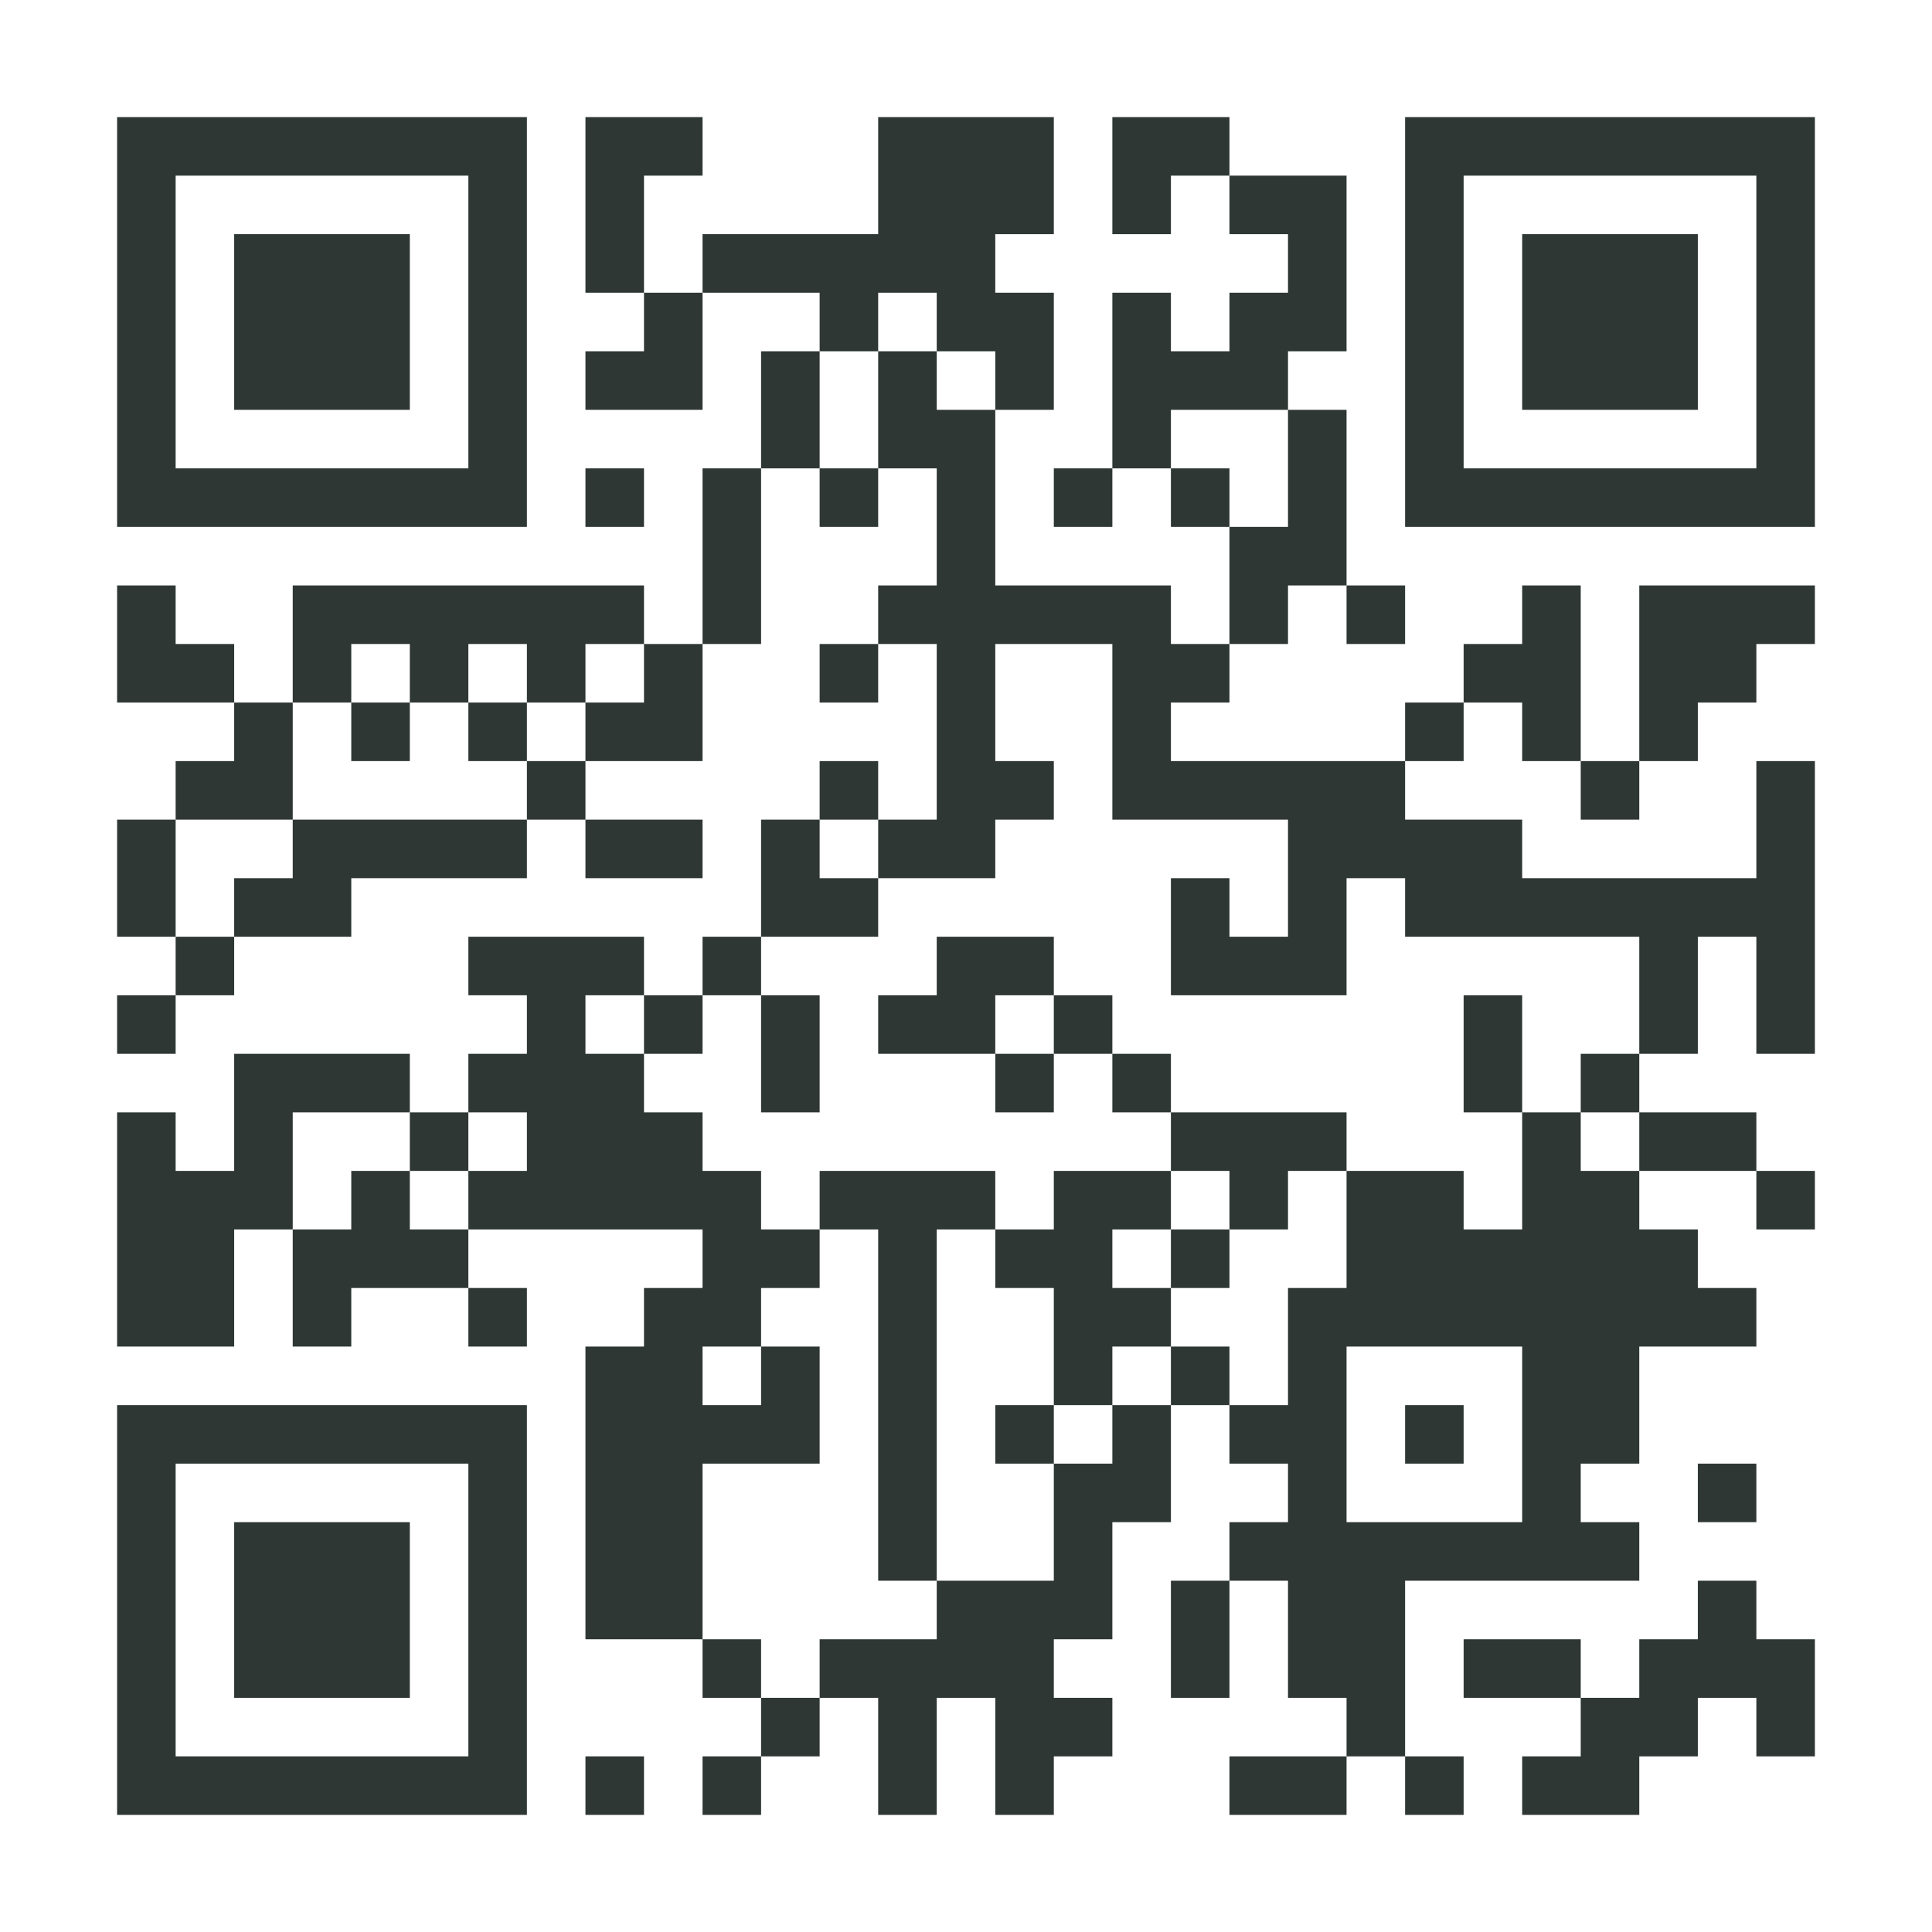
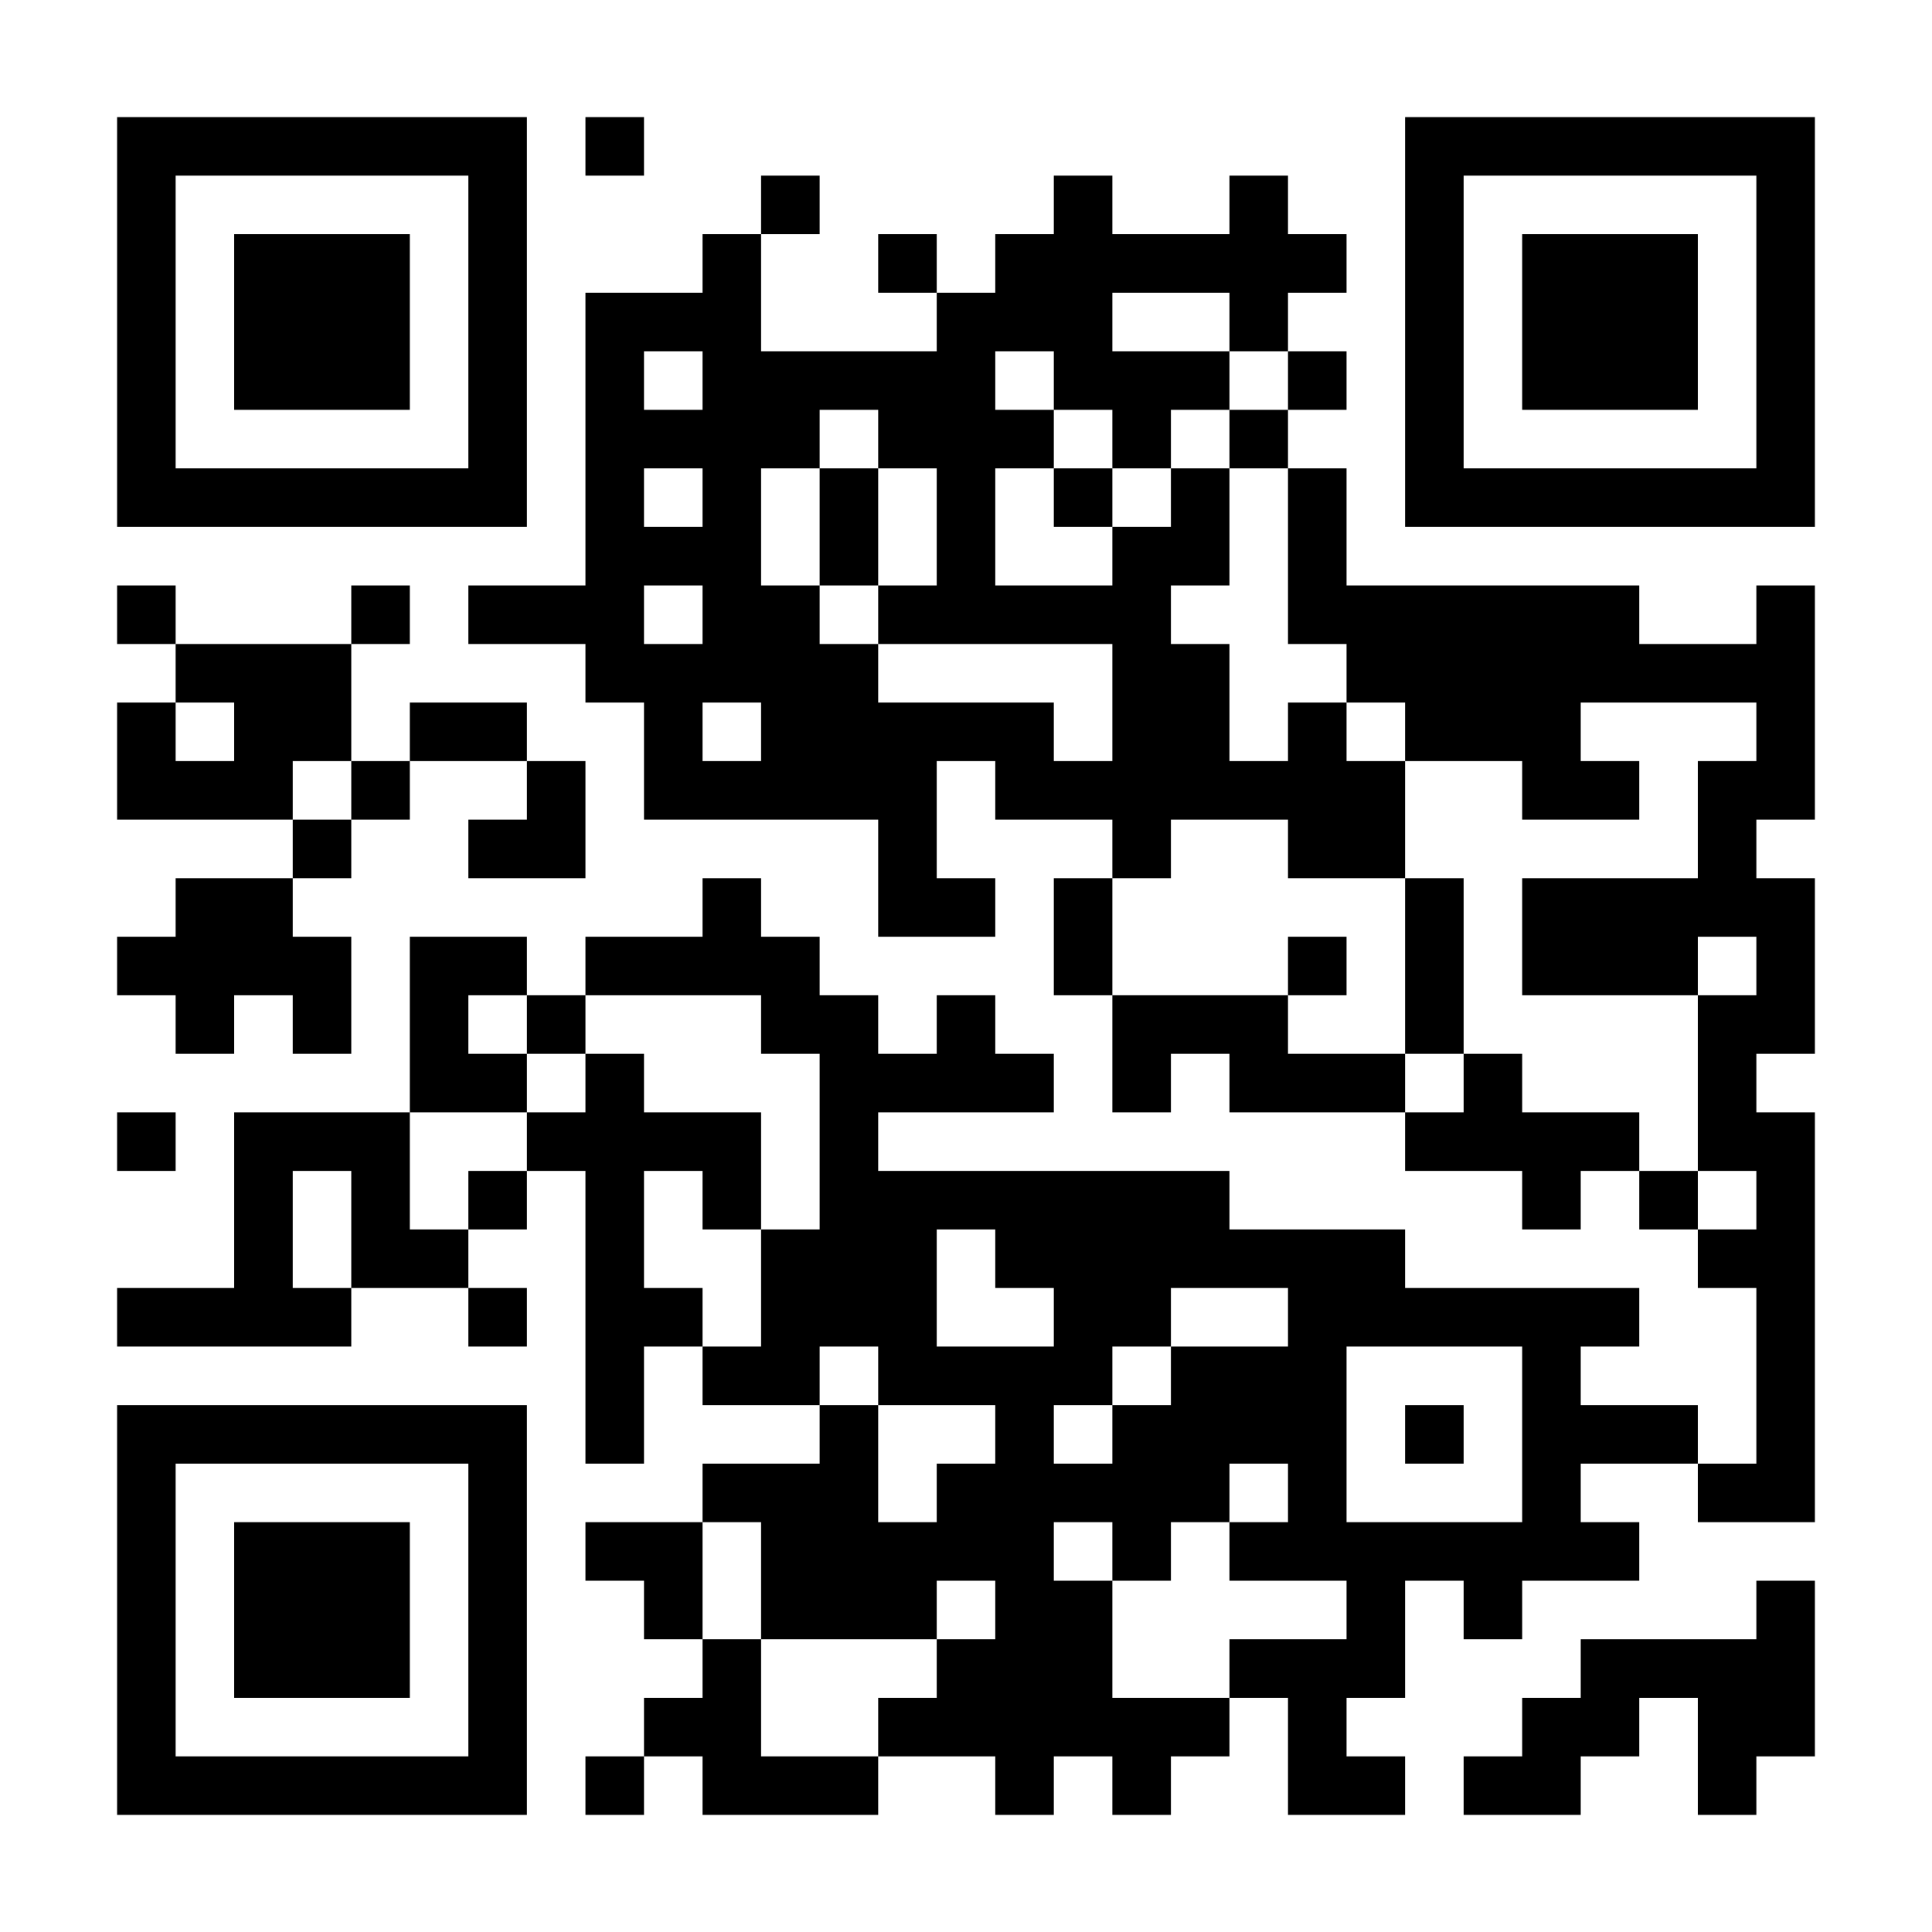
<svg xmlns="http://www.w3.org/2000/svg" width="33mm" height="33mm" version="1.1" viewBox="0 0 33 33">
-   <path d="M2,2H3V3H2zM3,2H4V3H3zM4,2H5V3H4zM5,2H6V3H5zM6,2H7V3H6zM7,2H8V3H7zM8,2H9V3H8zM10,2H11V3H10zM11,2H12V3H11zM15,2H16V3H15zM16,2H17V3H16zM17,2H18V3H17zM19,2H20V3H19zM20,2H21V3H20zM24,2H25V3H24zM25,2H26V3H25zM26,2H27V3H26zM27,2H28V3H27zM28,2H29V3H28zM29,2H30V3H29zM30,2H31V3H30zM2,3H3V4H2zM8,3H9V4H8zM10,3H11V4H10zM15,3H16V4H15zM16,3H17V4H16zM17,3H18V4H17zM19,3H20V4H19zM21,3H22V4H21zM22,3H23V4H22zM24,3H25V4H24zM30,3H31V4H30zM2,4H3V5H2zM4,4H5V5H4zM5,4H6V5H5zM6,4H7V5H6zM8,4H9V5H8zM10,4H11V5H10zM12,4H13V5H12zM13,4H14V5H13zM14,4H15V5H14zM15,4H16V5H15zM16,4H17V5H16zM22,4H23V5H22zM24,4H25V5H24zM26,4H27V5H26zM27,4H28V5H27zM28,4H29V5H28zM30,4H31V5H30zM2,5H3V6H2zM4,5H5V6H4zM5,5H6V6H5zM6,5H7V6H6zM8,5H9V6H8zM11,5H12V6H11zM14,5H15V6H14zM16,5H17V6H16zM17,5H18V6H17zM19,5H20V6H19zM21,5H22V6H21zM22,5H23V6H22zM24,5H25V6H24zM26,5H27V6H26zM27,5H28V6H27zM28,5H29V6H28zM30,5H31V6H30zM2,6H3V7H2zM4,6H5V7H4zM5,6H6V7H5zM6,6H7V7H6zM8,6H9V7H8zM10,6H11V7H10zM11,6H12V7H11zM13,6H14V7H13zM15,6H16V7H15zM17,6H18V7H17zM19,6H20V7H19zM20,6H21V7H20zM21,6H22V7H21zM24,6H25V7H24zM26,6H27V7H26zM27,6H28V7H27zM28,6H29V7H28zM30,6H31V7H30zM2,7H3V8H2zM8,7H9V8H8zM13,7H14V8H13zM15,7H16V8H15zM16,7H17V8H16zM19,7H20V8H19zM22,7H23V8H22zM24,7H25V8H24zM30,7H31V8H30zM2,8H3V9H2zM3,8H4V9H3zM4,8H5V9H4zM5,8H6V9H5zM6,8H7V9H6zM7,8H8V9H7zM8,8H9V9H8zM10,8H11V9H10zM12,8H13V9H12zM14,8H15V9H14zM16,8H17V9H16zM18,8H19V9H18zM20,8H21V9H20zM22,8H23V9H22zM24,8H25V9H24zM25,8H26V9H25zM26,8H27V9H26zM27,8H28V9H27zM28,8H29V9H28zM29,8H30V9H29zM30,8H31V9H30zM12,9H13V10H12zM16,9H17V10H16zM21,9H22V10H21zM22,9H23V10H22zM2,10H3V11H2zM5,10H6V11H5zM6,10H7V11H6zM7,10H8V11H7zM8,10H9V11H8zM9,10H10V11H9zM10,10H11V11H10zM12,10H13V11H12zM15,10H16V11H15zM16,10H17V11H16zM17,10H18V11H17zM18,10H19V11H18zM19,10H20V11H19zM21,10H22V11H21zM23,10H24V11H23zM26,10H27V11H26zM28,10H29V11H28zM29,10H30V11H29zM30,10H31V11H30zM2,11H3V12H2zM3,11H4V12H3zM5,11H6V12H5zM7,11H8V12H7zM9,11H10V12H9zM11,11H12V12H11zM14,11H15V12H14zM16,11H17V12H16zM19,11H20V12H19zM20,11H21V12H20zM25,11H26V12H25zM26,11H27V12H26zM28,11H29V12H28zM29,11H30V12H29zM4,12H5V13H4zM6,12H7V13H6zM8,12H9V13H8zM10,12H11V13H10zM11,12H12V13H11zM16,12H17V13H16zM19,12H20V13H19zM24,12H25V13H24zM26,12H27V13H26zM28,12H29V13H28zM3,13H4V14H3zM4,13H5V14H4zM9,13H10V14H9zM14,13H15V14H14zM16,13H17V14H16zM17,13H18V14H17zM19,13H20V14H19zM20,13H21V14H20zM21,13H22V14H21zM22,13H23V14H22zM23,13H24V14H23zM27,13H28V14H27zM30,13H31V14H30zM2,14H3V15H2zM5,14H6V15H5zM6,14H7V15H6zM7,14H8V15H7zM8,14H9V15H8zM10,14H11V15H10zM11,14H12V15H11zM13,14H14V15H13zM15,14H16V15H15zM16,14H17V15H16zM22,14H23V15H22zM23,14H24V15H23zM24,14H25V15H24zM25,14H26V15H25zM30,14H31V15H30zM2,15H3V16H2zM4,15H5V16H4zM5,15H6V16H5zM13,15H14V16H13zM14,15H15V16H14zM20,15H21V16H20zM22,15H23V16H22zM24,15H25V16H24zM25,15H26V16H25zM26,15H27V16H26zM27,15H28V16H27zM28,15H29V16H28zM29,15H30V16H29zM30,15H31V16H30zM3,16H4V17H3zM8,16H9V17H8zM9,16H10V17H9zM10,16H11V17H10zM12,16H13V17H12zM16,16H17V17H16zM17,16H18V17H17zM20,16H21V17H20zM21,16H22V17H21zM22,16H23V17H22zM28,16H29V17H28zM30,16H31V17H30zM2,17H3V18H2zM9,17H10V18H9zM11,17H12V18H11zM13,17H14V18H13zM15,17H16V18H15zM16,17H17V18H16zM18,17H19V18H18zM25,17H26V18H25zM28,17H29V18H28zM30,17H31V18H30zM4,18H5V19H4zM5,18H6V19H5zM6,18H7V19H6zM8,18H9V19H8zM9,18H10V19H9zM10,18H11V19H10zM13,18H14V19H13zM17,18H18V19H17zM19,18H20V19H19zM25,18H26V19H25zM27,18H28V19H27zM2,19H3V20H2zM4,19H5V20H4zM7,19H8V20H7zM9,19H10V20H9zM10,19H11V20H10zM11,19H12V20H11zM20,19H21V20H20zM21,19H22V20H21zM22,19H23V20H22zM26,19H27V20H26zM28,19H29V20H28zM29,19H30V20H29zM2,20H3V21H2zM3,20H4V21H3zM4,20H5V21H4zM6,20H7V21H6zM8,20H9V21H8zM9,20H10V21H9zM10,20H11V21H10zM11,20H12V21H11zM12,20H13V21H12zM14,20H15V21H14zM15,20H16V21H15zM16,20H17V21H16zM18,20H19V21H18zM19,20H20V21H19zM21,20H22V21H21zM23,20H24V21H23zM24,20H25V21H24zM26,20H27V21H26zM27,20H28V21H27zM30,20H31V21H30zM2,21H3V22H2zM3,21H4V22H3zM5,21H6V22H5zM6,21H7V22H6zM7,21H8V22H7zM12,21H13V22H12zM13,21H14V22H13zM15,21H16V22H15zM17,21H18V22H17zM18,21H19V22H18zM20,21H21V22H20zM23,21H24V22H23zM24,21H25V22H24zM25,21H26V22H25zM26,21H27V22H26zM27,21H28V22H27zM28,21H29V22H28zM2,22H3V23H2zM3,22H4V23H3zM5,22H6V23H5zM8,22H9V23H8zM11,22H12V23H11zM12,22H13V23H12zM15,22H16V23H15zM18,22H19V23H18zM19,22H20V23H19zM22,22H23V23H22zM23,22H24V23H23zM24,22H25V23H24zM25,22H26V23H25zM26,22H27V23H26zM27,22H28V23H27zM28,22H29V23H28zM29,22H30V23H29zM10,23H11V24H10zM11,23H12V24H11zM13,23H14V24H13zM15,23H16V24H15zM18,23H19V24H18zM20,23H21V24H20zM22,23H23V24H22zM26,23H27V24H26zM27,23H28V24H27zM2,24H3V25H2zM3,24H4V25H3zM4,24H5V25H4zM5,24H6V25H5zM6,24H7V25H6zM7,24H8V25H7zM8,24H9V25H8zM10,24H11V25H10zM11,24H12V25H11zM12,24H13V25H12zM13,24H14V25H13zM15,24H16V25H15zM17,24H18V25H17zM19,24H20V25H19zM21,24H22V25H21zM22,24H23V25H22zM24,24H25V25H24zM26,24H27V25H26zM27,24H28V25H27zM2,25H3V26H2zM8,25H9V26H8zM10,25H11V26H10zM11,25H12V26H11zM15,25H16V26H15zM18,25H19V26H18zM19,25H20V26H19zM22,25H23V26H22zM26,25H27V26H26zM29,25H30V26H29zM2,26H3V27H2zM4,26H5V27H4zM5,26H6V27H5zM6,26H7V27H6zM8,26H9V27H8zM10,26H11V27H10zM11,26H12V27H11zM15,26H16V27H15zM18,26H19V27H18zM21,26H22V27H21zM22,26H23V27H22zM23,26H24V27H23zM24,26H25V27H24zM25,26H26V27H25zM26,26H27V27H26zM27,26H28V27H27zM2,27H3V28H2zM4,27H5V28H4zM5,27H6V28H5zM6,27H7V28H6zM8,27H9V28H8zM10,27H11V28H10zM11,27H12V28H11zM16,27H17V28H16zM17,27H18V28H17zM18,27H19V28H18zM20,27H21V28H20zM22,27H23V28H22zM23,27H24V28H23zM29,27H30V28H29zM2,28H3V29H2zM4,28H5V29H4zM5,28H6V29H5zM6,28H7V29H6zM8,28H9V29H8zM12,28H13V29H12zM14,28H15V29H14zM15,28H16V29H15zM16,28H17V29H16zM17,28H18V29H17zM20,28H21V29H20zM22,28H23V29H22zM23,28H24V29H23zM25,28H26V29H25zM26,28H27V29H26zM28,28H29V29H28zM29,28H30V29H29zM30,28H31V29H30zM2,29H3V30H2zM8,29H9V30H8zM13,29H14V30H13zM15,29H16V30H15zM17,29H18V30H17zM18,29H19V30H18zM23,29H24V30H23zM27,29H28V30H27zM28,29H29V30H28zM30,29H31V30H30zM2,30H3V31H2zM3,30H4V31H3zM4,30H5V31H4zM5,30H6V31H5zM6,30H7V31H6zM7,30H8V31H7zM8,30H9V31H8zM10,30H11V31H10zM12,30H13V31H12zM15,30H16V31H15zM17,30H18V31H17zM21,30H22V31H21zM22,30H23V31H22zM24,30H25V31H24zM26,30H27V31H26zM27,30H28V31H27z" id="qr-path" fill="#2E3734" fill-opacity="1" fill-rule="nonzero" stroke="none" />
+   <path d="M2,2H3V3H2zM3,2H4V3H3zM4,2H5V3H4zM5,2H6V3H5zM6,2H7V3H6zM7,2H8V3H7zM8,2H9V3H8zM10,2H11V3H10zM24,2H25V3H24zM25,2H26V3H25zM26,2H27V3H26zM27,2H28V3H27zM28,2H29V3H28zM29,2H30V3H29zM30,2H31V3H30zM2,3H3V4H2zM8,3H9V4H8zM13,3H14V4H13zM18,3H19V4H18zM21,3H22V4H21zM24,3H25V4H24zM30,3H31V4H30zM2,4H3V5H2zM4,4H5V5H4zM5,4H6V5H5zM6,4H7V5H6zM8,4H9V5H8zM12,4H13V5H12zM15,4H16V5H15zM17,4H18V5H17zM18,4H19V5H18zM19,4H20V5H19zM20,4H21V5H20zM21,4H22V5H21zM22,4H23V5H22zM24,4H25V5H24zM26,4H27V5H26zM27,4H28V5H27zM28,4H29V5H28zM30,4H31V5H30zM2,5H3V6H2zM4,5H5V6H4zM5,5H6V6H5zM6,5H7V6H6zM8,5H9V6H8zM10,5H11V6H10zM11,5H12V6H11zM12,5H13V6H12zM16,5H17V6H16zM17,5H18V6H17zM18,5H19V6H18zM21,5H22V6H21zM24,5H25V6H24zM26,5H27V6H26zM27,5H28V6H27zM28,5H29V6H28zM30,5H31V6H30zM2,6H3V7H2zM4,6H5V7H4zM5,6H6V7H5zM6,6H7V7H6zM8,6H9V7H8zM10,6H11V7H10zM12,6H13V7H12zM13,6H14V7H13zM14,6H15V7H14zM15,6H16V7H15zM16,6H17V7H16zM18,6H19V7H18zM19,6H20V7H19zM20,6H21V7H20zM22,6H23V7H22zM24,6H25V7H24zM26,6H27V7H26zM27,6H28V7H27zM28,6H29V7H28zM30,6H31V7H30zM2,7H3V8H2zM8,7H9V8H8zM10,7H11V8H10zM11,7H12V8H11zM12,7H13V8H12zM13,7H14V8H13zM15,7H16V8H15zM16,7H17V8H16zM17,7H18V8H17zM19,7H20V8H19zM21,7H22V8H21zM24,7H25V8H24zM30,7H31V8H30zM2,8H3V9H2zM3,8H4V9H3zM4,8H5V9H4zM5,8H6V9H5zM6,8H7V9H6zM7,8H8V9H7zM8,8H9V9H8zM10,8H11V9H10zM12,8H13V9H12zM14,8H15V9H14zM16,8H17V9H16zM18,8H19V9H18zM20,8H21V9H20zM22,8H23V9H22zM24,8H25V9H24zM25,8H26V9H25zM26,8H27V9H26zM27,8H28V9H27zM28,8H29V9H28zM29,8H30V9H29zM30,8H31V9H30zM10,9H11V10H10zM11,9H12V10H11zM12,9H13V10H12zM14,9H15V10H14zM16,9H17V10H16zM19,9H20V10H19zM20,9H21V10H20zM22,9H23V10H22zM2,10H3V11H2zM6,10H7V11H6zM8,10H9V11H8zM9,10H10V11H9zM10,10H11V11H10zM12,10H13V11H12zM13,10H14V11H13zM15,10H16V11H15zM16,10H17V11H16zM17,10H18V11H17zM18,10H19V11H18zM19,10H20V11H19zM22,10H23V11H22zM23,10H24V11H23zM24,10H25V11H24zM25,10H26V11H25zM26,10H27V11H26zM27,10H28V11H27zM30,10H31V11H30zM3,11H4V12H3zM4,11H5V12H4zM5,11H6V12H5zM10,11H11V12H10zM11,11H12V12H11zM12,11H13V12H12zM13,11H14V12H13zM14,11H15V12H14zM19,11H20V12H19zM20,11H21V12H20zM23,11H24V12H23zM24,11H25V12H24zM25,11H26V12H25zM26,11H27V12H26zM27,11H28V12H27zM28,11H29V12H28zM29,11H30V12H29zM30,11H31V12H30zM2,12H3V13H2zM4,12H5V13H4zM5,12H6V13H5zM7,12H8V13H7zM8,12H9V13H8zM11,12H12V13H11zM13,12H14V13H13zM14,12H15V13H14zM15,12H16V13H15zM16,12H17V13H16zM17,12H18V13H17zM19,12H20V13H19zM20,12H21V13H20zM22,12H23V13H22zM24,12H25V13H24zM25,12H26V13H25zM26,12H27V13H26zM30,12H31V13H30zM2,13H3V14H2zM3,13H4V14H3zM4,13H5V14H4zM6,13H7V14H6zM9,13H10V14H9zM11,13H12V14H11zM12,13H13V14H12zM13,13H14V14H13zM14,13H15V14H14zM15,13H16V14H15zM17,13H18V14H17zM18,13H19V14H18zM19,13H20V14H19zM20,13H21V14H20zM21,13H22V14H21zM22,13H23V14H22zM23,13H24V14H23zM26,13H27V14H26zM27,13H28V14H27zM29,13H30V14H29zM30,13H31V14H30zM5,14H6V15H5zM8,14H9V15H8zM9,14H10V15H9zM15,14H16V15H15zM19,14H20V15H19zM22,14H23V15H22zM23,14H24V15H23zM29,14H30V15H29zM3,15H4V16H3zM4,15H5V16H4zM12,15H13V16H12zM15,15H16V16H15zM16,15H17V16H16zM18,15H19V16H18zM24,15H25V16H24zM26,15H27V16H26zM27,15H28V16H27zM28,15H29V16H28zM29,15H30V16H29zM30,15H31V16H30zM2,16H3V17H2zM3,16H4V17H3zM4,16H5V17H4zM5,16H6V17H5zM7,16H8V17H7zM8,16H9V17H8zM10,16H11V17H10zM11,16H12V17H11zM12,16H13V17H12zM13,16H14V17H13zM18,16H19V17H18zM22,16H23V17H22zM24,16H25V17H24zM26,16H27V17H26zM27,16H28V17H27zM28,16H29V17H28zM30,16H31V17H30zM3,17H4V18H3zM5,17H6V18H5zM7,17H8V18H7zM9,17H10V18H9zM13,17H14V18H13zM14,17H15V18H14zM16,17H17V18H16zM19,17H20V18H19zM20,17H21V18H20zM21,17H22V18H21zM24,17H25V18H24zM29,17H30V18H29zM30,17H31V18H30zM7,18H8V19H7zM8,18H9V19H8zM10,18H11V19H10zM14,18H15V19H14zM15,18H16V19H15zM16,18H17V19H16zM17,18H18V19H17zM19,18H20V19H19zM21,18H22V19H21zM22,18H23V19H22zM23,18H24V19H23zM25,18H26V19H25zM29,18H30V19H29zM2,19H3V20H2zM4,19H5V20H4zM5,19H6V20H5zM6,19H7V20H6zM9,19H10V20H9zM10,19H11V20H10zM11,19H12V20H11zM12,19H13V20H12zM14,19H15V20H14zM24,19H25V20H24zM25,19H26V20H25zM26,19H27V20H26zM27,19H28V20H27zM29,19H30V20H29zM30,19H31V20H30zM4,20H5V21H4zM6,20H7V21H6zM8,20H9V21H8zM10,20H11V21H10zM12,20H13V21H12zM14,20H15V21H14zM15,20H16V21H15zM16,20H17V21H16zM17,20H18V21H17zM18,20H19V21H18zM19,20H20V21H19zM20,20H21V21H20zM26,20H27V21H26zM28,20H29V21H28zM30,20H31V21H30zM4,21H5V22H4zM6,21H7V22H6zM7,21H8V22H7zM10,21H11V22H10zM13,21H14V22H13zM14,21H15V22H14zM15,21H16V22H15zM17,21H18V22H17zM18,21H19V22H18zM19,21H20V22H19zM20,21H21V22H20zM21,21H22V22H21zM22,21H23V22H22zM23,21H24V22H23zM29,21H30V22H29zM30,21H31V22H30zM2,22H3V23H2zM3,22H4V23H3zM4,22H5V23H4zM5,22H6V23H5zM8,22H9V23H8zM10,22H11V23H10zM11,22H12V23H11zM13,22H14V23H13zM14,22H15V23H14zM15,22H16V23H15zM18,22H19V23H18zM19,22H20V23H19zM22,22H23V23H22zM23,22H24V23H23zM24,22H25V23H24zM25,22H26V23H25zM26,22H27V23H26zM27,22H28V23H27zM30,22H31V23H30zM10,23H11V24H10zM12,23H13V24H12zM13,23H14V24H13zM15,23H16V24H15zM16,23H17V24H16zM17,23H18V24H17zM18,23H19V24H18zM20,23H21V24H20zM21,23H22V24H21zM22,23H23V24H22zM26,23H27V24H26zM30,23H31V24H30zM2,24H3V25H2zM3,24H4V25H3zM4,24H5V25H4zM5,24H6V25H5zM6,24H7V25H6zM7,24H8V25H7zM8,24H9V25H8zM10,24H11V25H10zM14,24H15V25H14zM17,24H18V25H17zM19,24H20V25H19zM20,24H21V25H20zM21,24H22V25H21zM22,24H23V25H22zM24,24H25V25H24zM26,24H27V25H26zM27,24H28V25H27zM28,24H29V25H28zM30,24H31V25H30zM2,25H3V26H2zM8,25H9V26H8zM12,25H13V26H12zM13,25H14V26H13zM14,25H15V26H14zM16,25H17V26H16zM17,25H18V26H17zM18,25H19V26H18zM19,25H20V26H19zM20,25H21V26H20zM22,25H23V26H22zM26,25H27V26H26zM29,25H30V26H29zM30,25H31V26H30zM2,26H3V27H2zM4,26H5V27H4zM5,26H6V27H5zM6,26H7V27H6zM8,26H9V27H8zM10,26H11V27H10zM11,26H12V27H11zM13,26H14V27H13zM14,26H15V27H14zM15,26H16V27H15zM16,26H17V27H16zM17,26H18V27H17zM19,26H20V27H19zM21,26H22V27H21zM22,26H23V27H22zM23,26H24V27H23zM24,26H25V27H24zM25,26H26V27H25zM26,26H27V27H26zM27,26H28V27H27zM2,27H3V28H2zM4,27H5V28H4zM5,27H6V28H5zM6,27H7V28H6zM8,27H9V28H8zM11,27H12V28H11zM13,27H14V28H13zM14,27H15V28H14zM15,27H16V28H15zM17,27H18V28H17zM18,27H19V28H18zM23,27H24V28H23zM25,27H26V28H25zM30,27H31V28H30zM2,28H3V29H2zM4,28H5V29H4zM5,28H6V29H5zM6,28H7V29H6zM8,28H9V29H8zM12,28H13V29H12zM16,28H17V29H16zM17,28H18V29H17zM18,28H19V29H18zM21,28H22V29H21zM22,28H23V29H22zM23,28H24V29H23zM27,28H28V29H27zM28,28H29V29H28zM29,28H30V29H29zM30,28H31V29H30zM2,29H3V30H2zM8,29H9V30H8zM11,29H12V30H11zM12,29H13V30H12zM15,29H16V30H15zM16,29H17V30H16zM17,29H18V30H17zM18,29H19V30H18zM19,29H20V30H19zM20,29H21V30H20zM22,29H23V30H22zM26,29H27V30H26zM27,29H28V30H27zM29,29H30V30H29zM30,29H31V30H30zM2,30H3V31H2zM3,30H4V31H3zM4,30H5V31H4zM5,30H6V31H5zM6,30H7V31H6zM7,30H8V31H7zM8,30H9V31H8zM10,30H11V31H10zM12,30H13V31H12zM13,30H14V31H13zM14,30H15V31H14zM17,30H18V31H17zM19,30H20V31H19zM22,30H23V31H22zM23,30H24V31H23zM25,30H26V31H25zM26,30H27V31H26zM29,30H30V31H29z" id="qr-path" fill="#000000" fill-opacity="1" fill-rule="nonzero" stroke="none" />
</svg>
